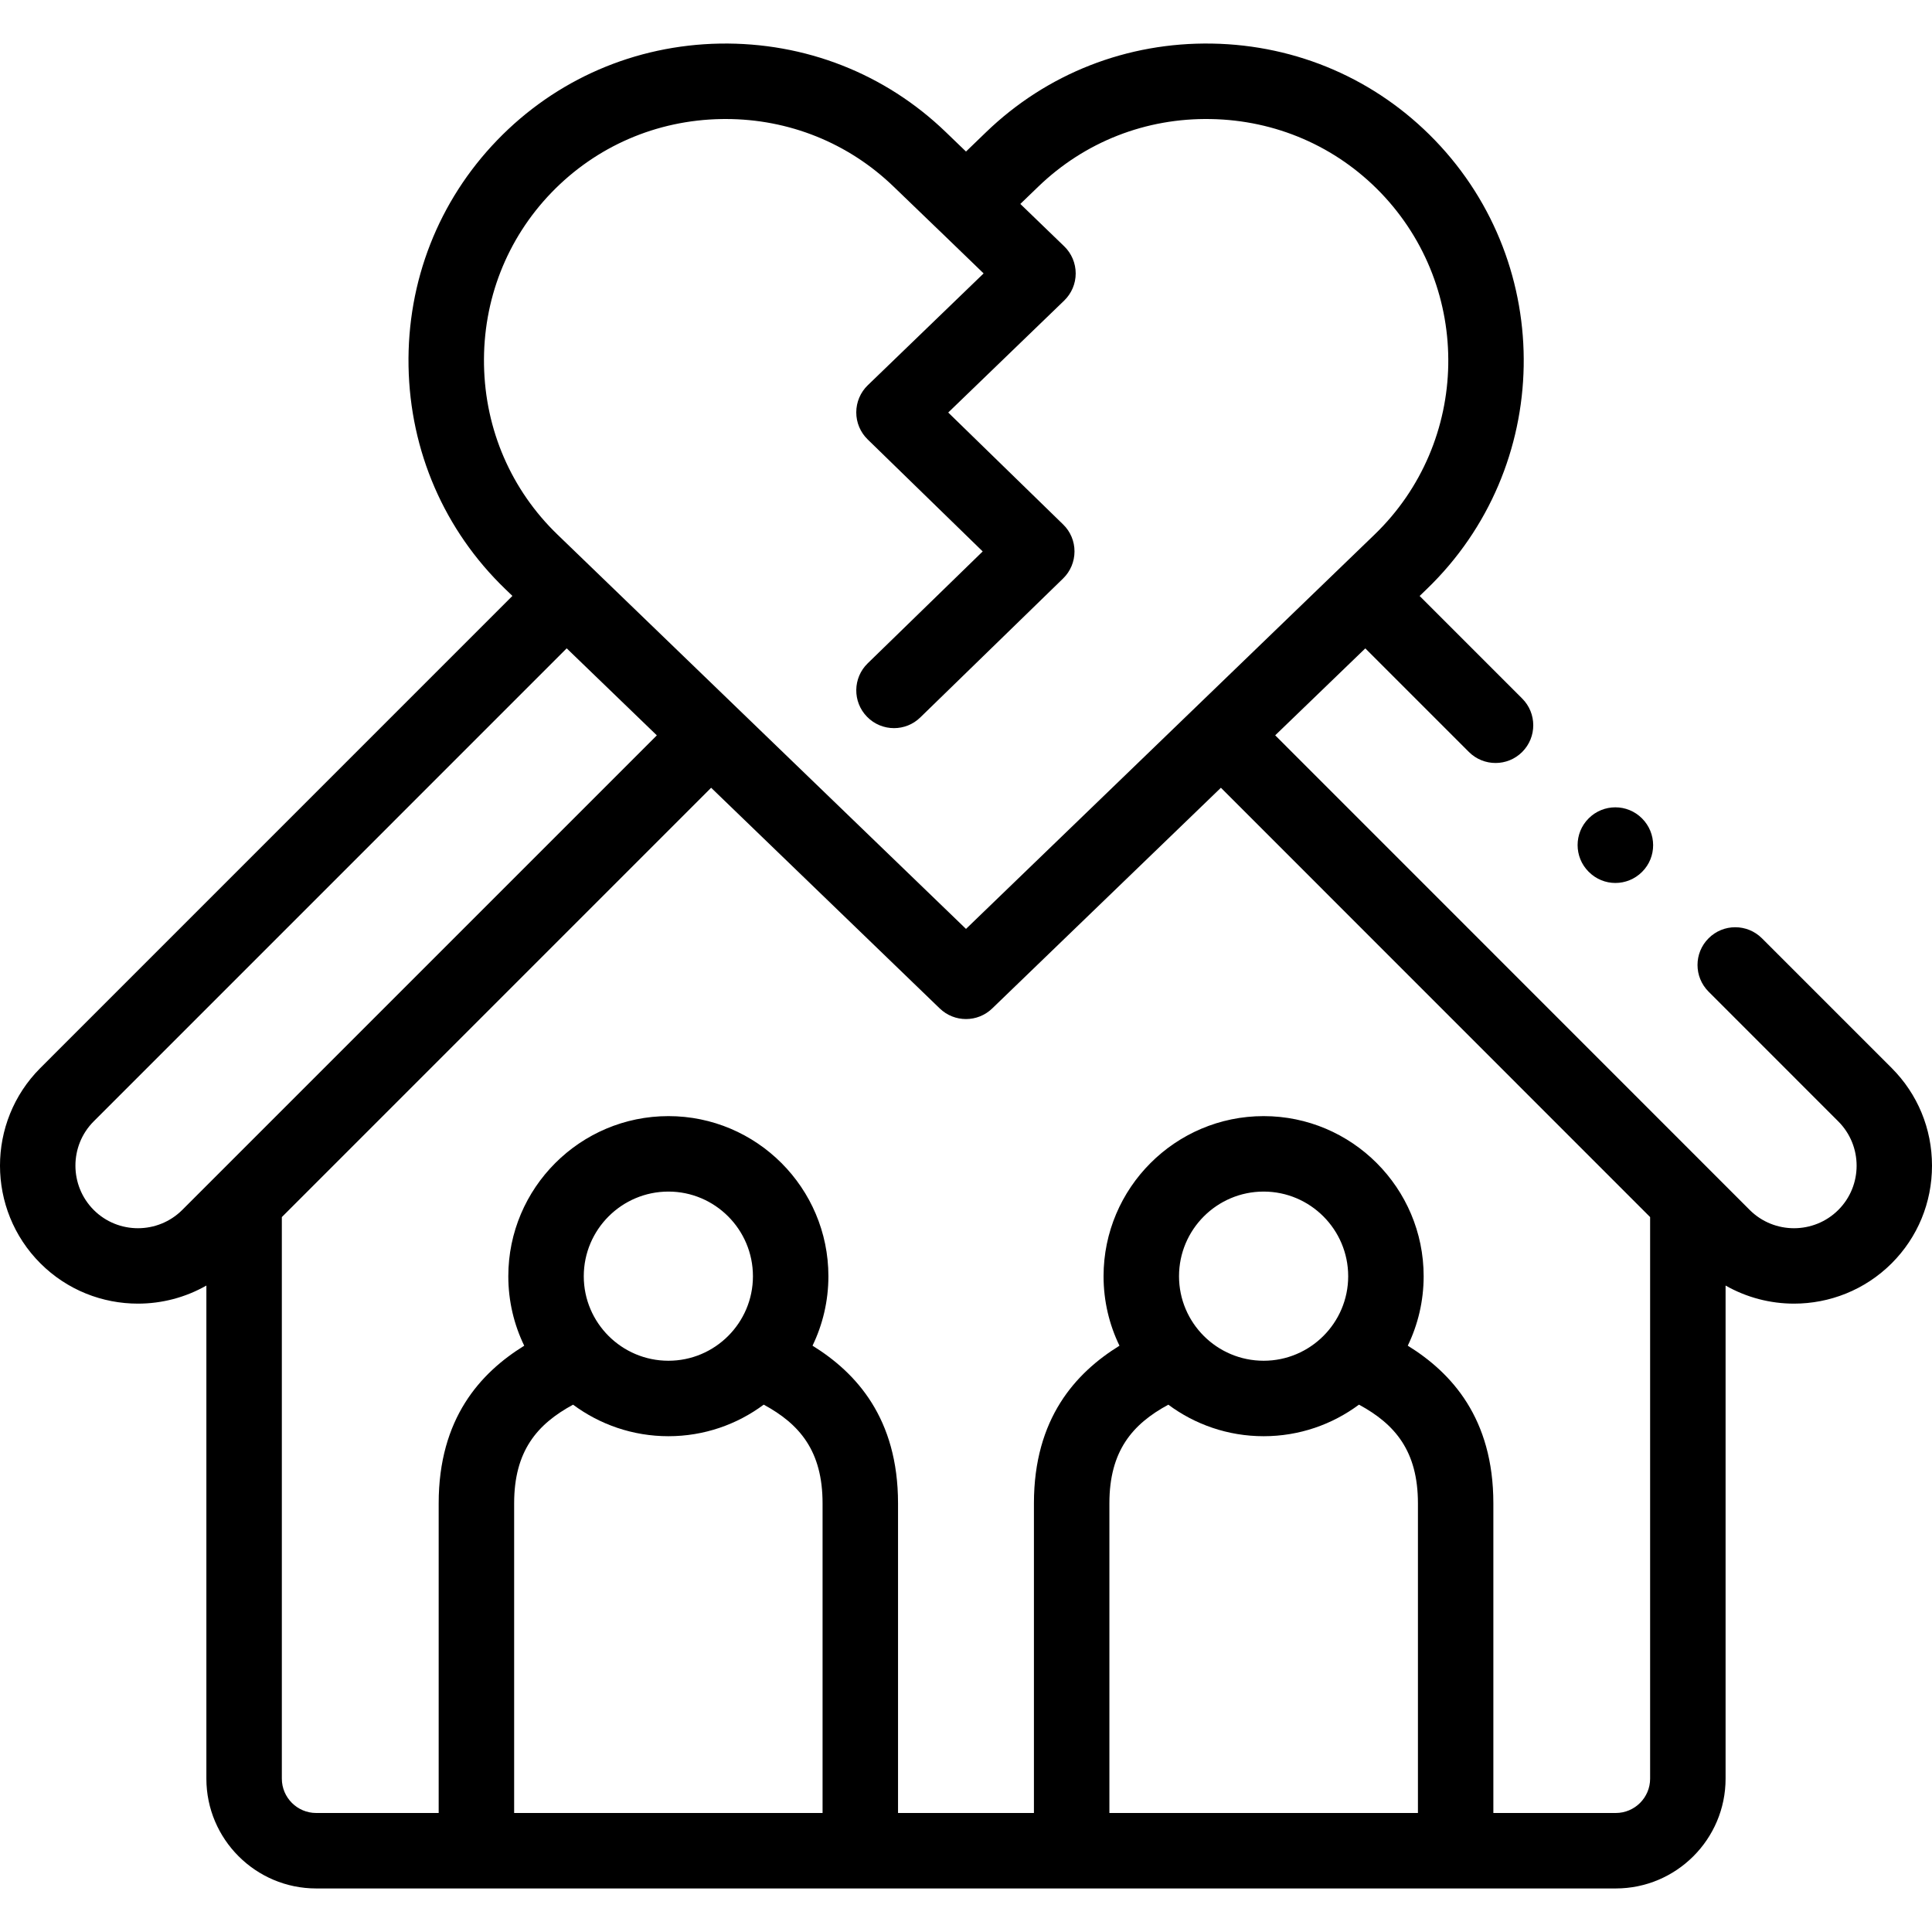
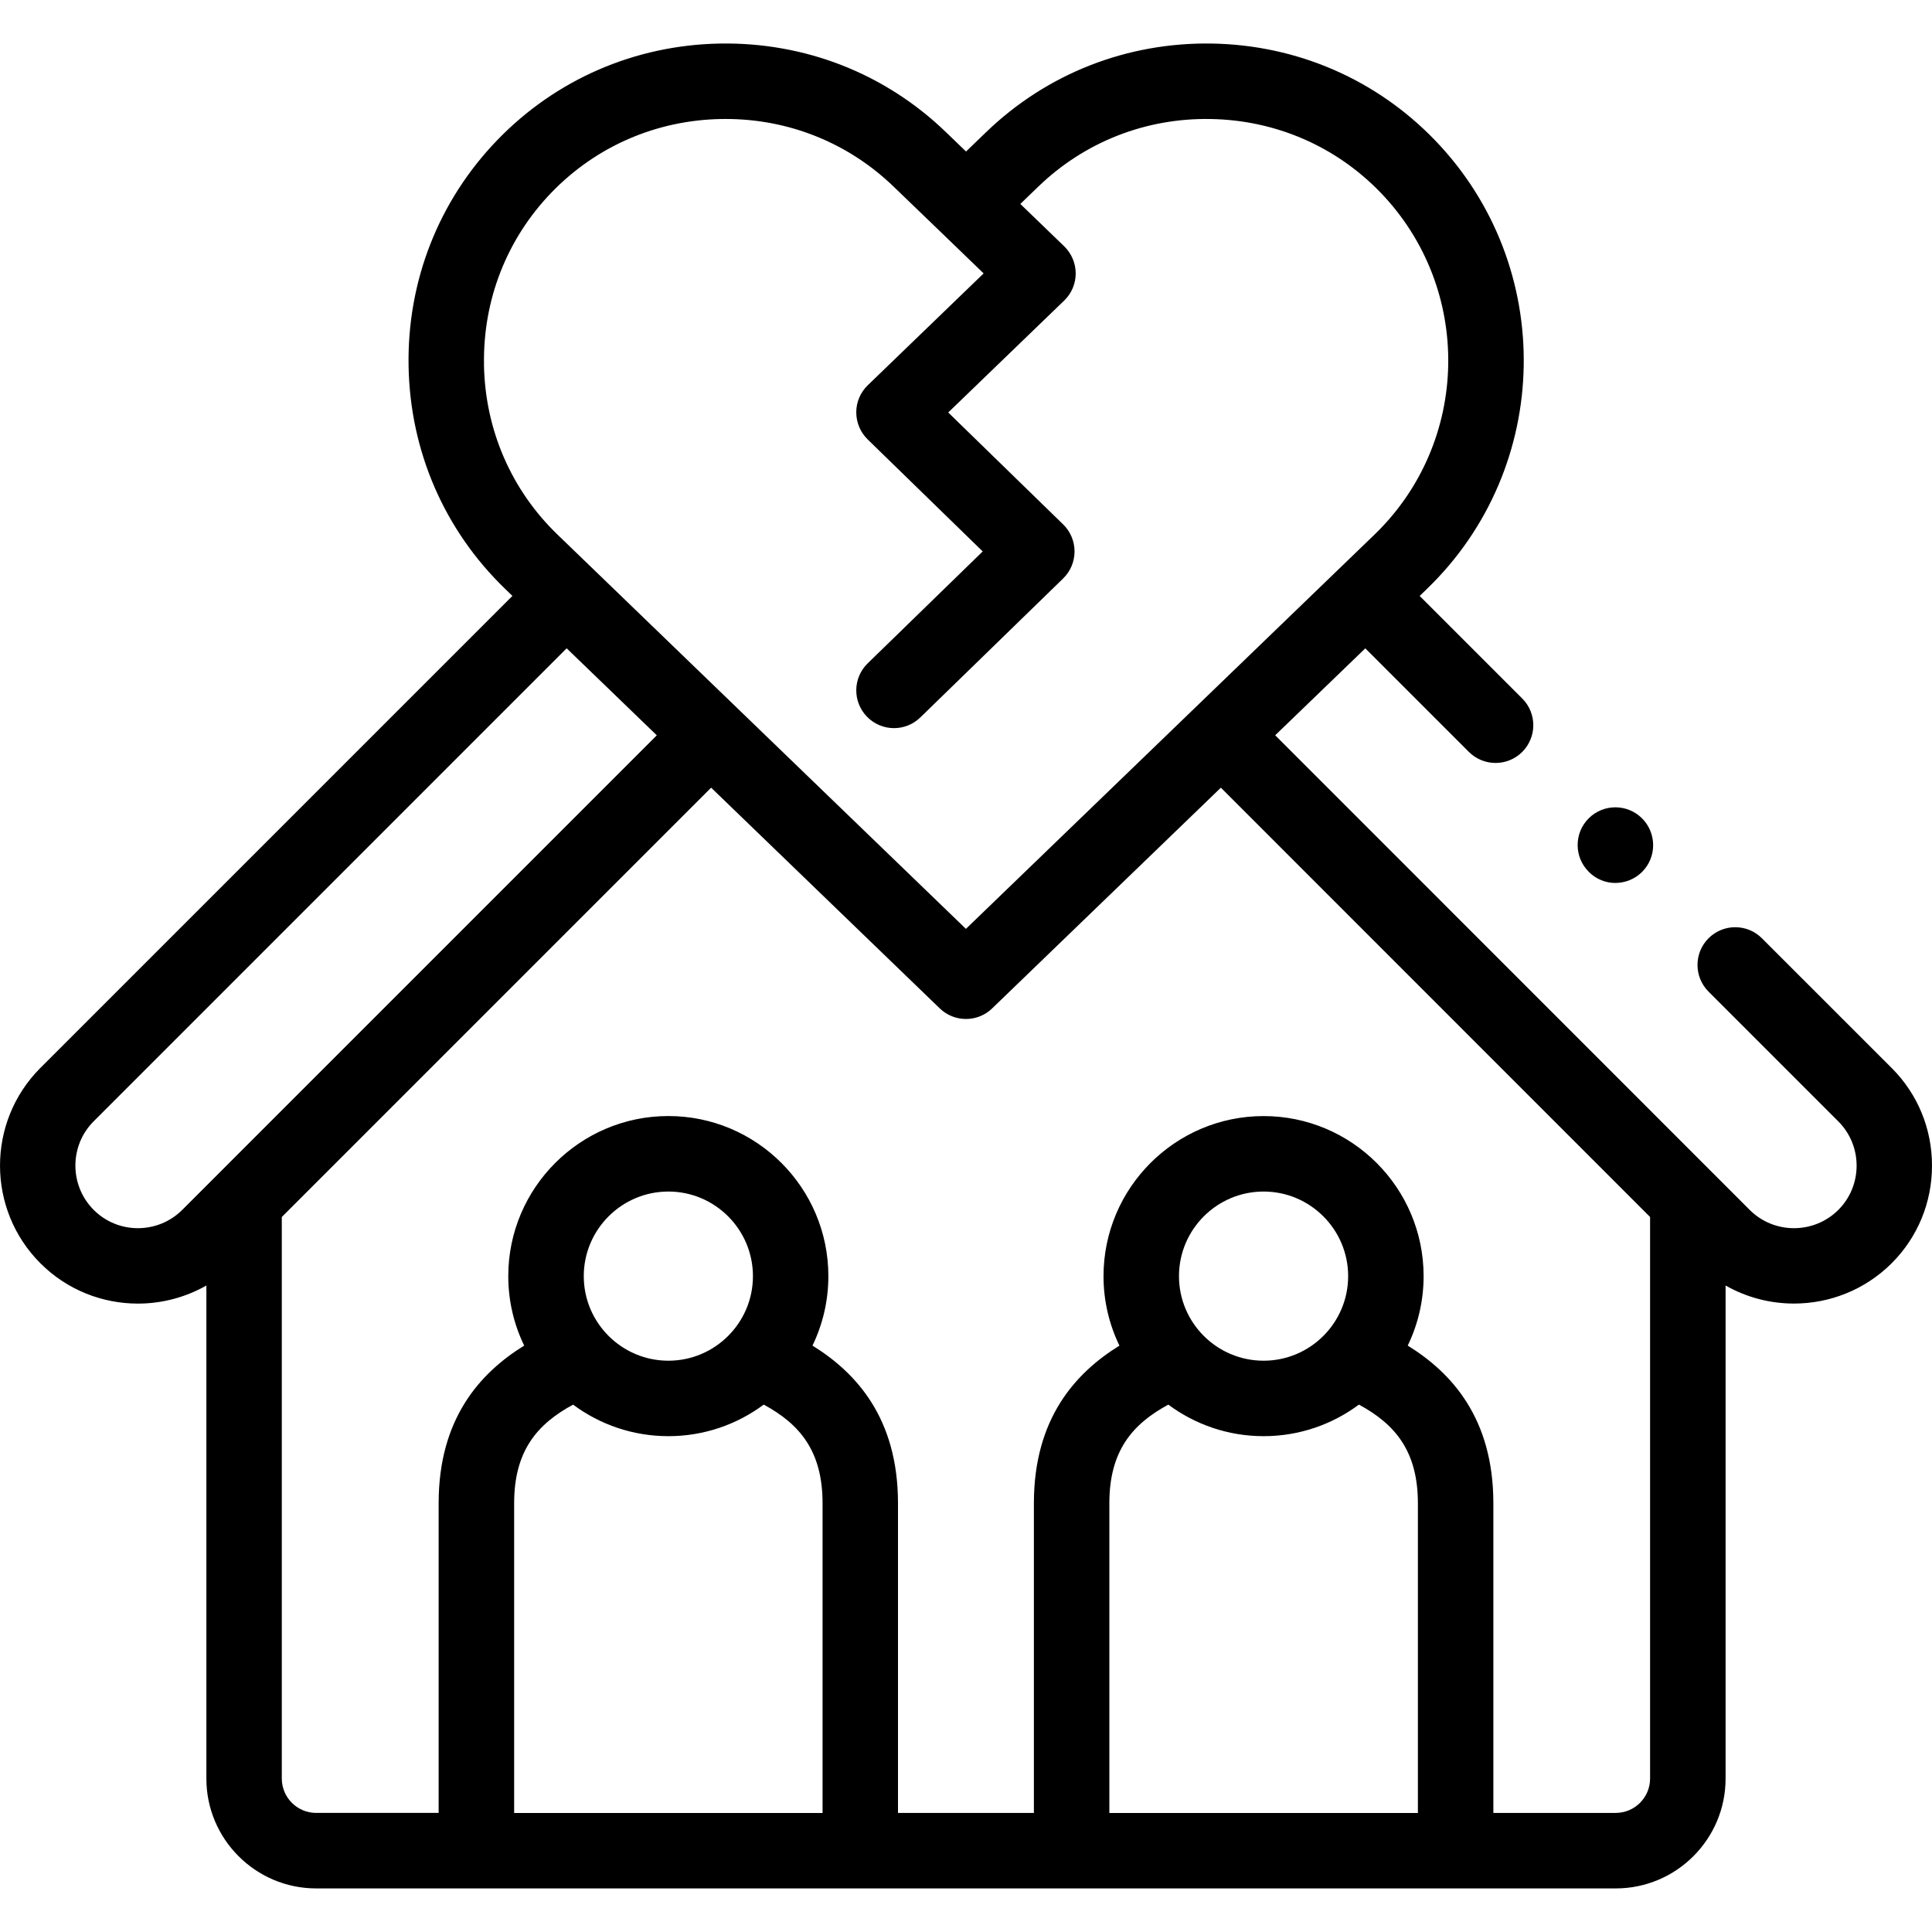
- <svg xmlns="http://www.w3.org/2000/svg" width="50" height="50" viewBox="0 0 50 50" fill="none">
-   <path d="M48.956 27.64L45.599 24.283C45.217 23.902 44.599 23.901 44.218 24.283C43.836 24.664 43.836 25.282 44.218 25.664L47.575 29.022C48.207 29.654 48.207 30.682 47.576 31.313C46.944 31.944 45.914 31.944 45.283 31.314L33.002 19.03L35.334 16.78L38.014 19.46C38.205 19.651 38.455 19.746 38.705 19.746C38.955 19.746 39.204 19.651 39.395 19.46C39.776 19.079 39.776 18.46 39.395 18.079L36.74 15.424L36.927 15.243C40.187 12.1 40.28 6.889 37.135 3.628C35.616 2.054 33.568 1.166 31.368 1.128C29.169 1.09 27.09 1.904 25.518 3.422L25 3.922L24.482 3.423C22.909 1.904 20.834 1.092 18.632 1.128C16.433 1.167 14.386 2.054 12.867 3.628C11.349 5.201 10.534 7.279 10.573 9.479C10.613 11.678 11.501 13.726 13.074 15.242L13.261 15.422L1.042 27.642C-0.349 29.036 -0.347 31.302 1.045 32.695C1.741 33.391 2.655 33.738 3.57 33.738C4.182 33.738 4.794 33.582 5.341 33.27V46.031C5.341 47.598 6.616 48.873 8.183 48.873H41.816C43.383 48.873 44.658 47.598 44.658 46.031V33.27C45.205 33.581 45.816 33.738 46.429 33.738C47.344 33.738 48.259 33.39 48.956 32.695C49.629 32.022 50 31.124 50 30.168C50 29.211 49.629 28.314 48.956 27.64ZM12.526 9.444C12.496 7.766 13.116 6.182 14.272 4.984C15.429 3.786 16.989 3.11 18.666 3.081C18.705 3.08 18.742 3.08 18.78 3.08C20.415 3.08 21.954 3.698 23.126 4.829L24.322 5.981C24.322 5.981 24.322 5.981 24.323 5.981L25.456 7.076L22.458 9.97C22.268 10.153 22.161 10.406 22.16 10.67C22.159 10.935 22.266 11.188 22.455 11.372L25.432 14.271L22.456 17.167C22.069 17.543 22.061 18.162 22.437 18.548C22.628 18.745 22.882 18.844 23.137 18.844C23.382 18.844 23.628 18.752 23.817 18.567L27.513 14.971C27.702 14.787 27.808 14.535 27.808 14.271C27.809 14.008 27.702 13.755 27.513 13.572L24.54 10.676L27.541 7.779C27.731 7.595 27.839 7.342 27.839 7.077C27.839 6.812 27.732 6.558 27.541 6.374L26.406 5.278L26.873 4.828C28.072 3.672 29.653 3.05 31.334 3.081C33.012 3.11 34.573 3.786 35.729 4.983C38.126 7.47 38.056 11.441 35.571 13.837L25 24.04L14.43 13.837C13.232 12.682 12.556 11.122 12.526 9.444ZM2.426 31.314C1.795 30.682 1.794 29.653 2.424 29.022L14.666 16.779L16.999 19.031L4.717 31.313C4.084 31.944 3.057 31.944 2.426 31.314ZM17.299 35.216C16.091 35.216 15.108 34.235 15.108 33.029C15.108 31.821 16.091 30.838 17.299 30.838C18.505 30.838 19.486 31.821 19.486 33.029C19.486 34.235 18.505 35.216 17.299 35.216ZM14.831 36.353C15.521 36.865 16.375 37.169 17.299 37.169C18.222 37.169 19.076 36.865 19.765 36.352C20.697 36.857 21.288 37.553 21.288 38.906V46.92H13.306V38.906C13.306 37.554 13.898 36.858 14.831 36.353ZM32.703 35.216C31.495 35.216 30.513 34.235 30.513 33.029C30.513 31.821 31.495 30.838 32.703 30.838C33.909 30.838 34.891 31.821 34.891 33.029C34.891 34.235 33.909 35.216 32.703 35.216ZM30.236 36.353C30.925 36.865 31.779 37.169 32.703 37.169C33.627 37.169 34.48 36.865 35.17 36.352C36.103 36.857 36.696 37.553 36.696 38.906V46.92H28.711V38.906C28.711 37.554 29.303 36.858 30.236 36.353ZM41.816 46.92H38.648V38.906C38.648 36.705 37.566 35.527 36.433 34.826C36.696 34.282 36.844 33.672 36.844 33.029C36.844 30.744 34.986 28.885 32.703 28.885C30.419 28.885 28.56 30.744 28.56 33.029C28.56 33.673 28.708 34.283 28.972 34.827C27.839 35.528 26.758 36.706 26.758 38.906V46.92H23.241V38.906C23.241 36.705 22.16 35.527 21.028 34.826C21.291 34.282 21.439 33.672 21.439 33.029C21.439 30.744 19.582 28.885 17.299 28.885C15.014 28.885 13.155 30.744 13.155 33.029C13.155 33.673 13.303 34.283 13.567 34.827C12.434 35.528 11.353 36.706 11.353 38.906V46.92H8.183C7.693 46.92 7.294 46.521 7.294 46.031V31.498L18.404 20.387L24.321 26.099C24.511 26.282 24.755 26.373 25 26.373C25.244 26.373 25.488 26.282 25.678 26.099L31.597 20.387L42.705 31.498V46.031C42.705 46.522 42.306 46.92 41.816 46.92Z" fill="#000000" />
-   <path d="M41.806 22.851C41.558 22.851 41.31 22.756 41.12 22.566L41.114 22.561C40.733 22.179 40.733 21.561 41.114 21.18C41.496 20.798 42.114 20.798 42.495 21.18C42.877 21.561 42.88 22.182 42.498 22.563C42.307 22.755 42.056 22.851 41.806 22.851Z" fill="#000000" />
+ <svg xmlns="http://www.w3.org/2000/svg" fill="none" height="50" viewBox="0 0 50 50" width="50">
+   <g fill="#000">
+     <path d="m48.956 27.64-3.358-3.358c-.381-.381-1-.381-1.381 0-.381.381-.381 1 0 1.381l3.358 3.358c.632.632.632 1.66.001 2.291-.633.631-1.662.631-2.293.001l-12.281-12.284 2.332-2.25 2.68 2.68c.191.191.441.286.691.286s.5-.095.691-.286c.381-.381.381-1 0-1.381l-2.655-2.655.187-.181c3.259-3.143 3.353-8.353.207-11.615-1.519-1.573-3.567-2.461-5.766-2.5-2.2-.037-4.278.777-5.85 2.295l-.518.499-.518-.499c-1.573-1.519-3.648-2.332-5.85-2.295-2.199.039-4.246.926-5.765 2.5-1.518 1.573-2.333 3.651-2.294 5.851.039 2.2.928 4.247 2.501 5.764l.186.18-12.219 12.219c-1.39 1.394-1.389 3.661.004 5.053.696.696 1.61 1.043 2.524 1.043.612 0 1.224-.157 1.771-.468v12.761c0 1.567 1.275 2.842 2.842 2.842h33.633c1.567 0 2.842-1.275 2.842-2.842v-12.761c.547.311 1.158.467 1.77.467.915 0 1.831-.348 2.528-1.043.673-.673 1.044-1.571 1.044-2.527 0-.957-.371-1.854-1.044-2.527zm-36.43-18.197c-.03-1.678.59-3.262 1.746-4.46 1.156-1.198 2.717-1.874 4.394-1.903.038-.001.076-.001.114-.001 1.635 0 3.174.619 4.346 1.75l1.196 1.152c0.0 0.0 0.0 0.0 0.0 0l1.134 1.095-2.998 2.894c-.19.183-.298.436-.298.7s.106.517.295.702l2.977 2.899-2.976 2.896c-.387.376-.395.994-.019 1.381.191.197.446.296.7.296.245 0 .491-.092.681-.277l3.696-3.596c.189-.184.295-.436.295-.7s-.106-.516-.295-.7l-2.974-2.896 3.001-2.896c.191-.184.298-.437.298-.702 0-.265-.108-.518-.298-.703l-1.135-1.096.467-.45c1.198-1.156 2.78-1.778 4.46-1.748 1.678.029 3.239.705 4.395 1.903 2.397 2.486 2.327 6.458-.158 8.854l-10.572 10.202-10.569-10.203c-1.198-1.155-1.874-2.715-1.904-4.393zm-10.1 21.87c-.632-.632-.633-1.661-.003-2.292l12.242-12.243 2.333 2.252-12.282 12.282c-.633.631-1.66.631-2.29.001zm14.872 3.902c-1.208 0-2.19-.981-2.19-2.188 0-1.208.983-2.19 2.19-2.19 1.206 0 2.188.983 2.188 2.19 0 1.206-.981 2.188-2.188 2.188zm-2.468 1.136c.69.513 1.544.817 2.468.817.923 0 1.777-.304 2.467-.817.931.504 1.523 1.2 1.523 2.554v8.015h-7.982v-8.015c0-1.352.592-2.048 1.525-2.553zm17.872-1.136c-1.208 0-2.19-.981-2.19-2.188 0-1.208.983-2.19 2.19-2.19 1.206 0 2.188.983 2.188 2.19 0 1.206-.981 2.188-2.188 2.188zm-2.467 1.136c.69.513 1.544.817 2.467.817.924 0 1.777-.304 2.467-.817.933.505 1.526 1.201 1.526 2.554v8.015h-7.985v-8.015c0-1.352.592-2.048 1.525-2.553zm11.58 10.568h-3.167v-8.015c0-2.201-1.082-3.379-2.216-4.08.263-.544.411-1.154.411-1.797 0-2.285-1.857-4.143-4.141-4.143-2.285 0-4.143 1.859-4.143 4.143 0 .644.148 1.254.412 1.798-1.133.701-2.214 1.879-2.214 4.079v8.015h-3.517v-8.015c0-2.201-1.081-3.379-2.213-4.08.263-.544.411-1.154.411-1.798 0-2.285-1.857-4.143-4.141-4.143-2.285 0-4.143 1.859-4.143 4.143 0 .644.148 1.254.412 1.798-1.133.701-2.214 1.879-2.214 4.079v8.015h-3.17c-.49 0-.889-.399-.889-.889v-14.533l11.111-11.111 5.917 5.712c.189.183.434.274.678.274.245 0 .489-.091.678-.274l5.919-5.712 11.108 11.111v14.533c0 .49-.399.889-.889.889z" />
+     <path d="m41.806 22.851c-.248 0-.496-.095-.686-.285l-.005-.006c-.381-.381-.381-1 0-1.381s1-.381 1.381 0 .384 1.002.003 1.384c-.191.191-.442.287-.692.287z" />
+   </g>
</svg>
